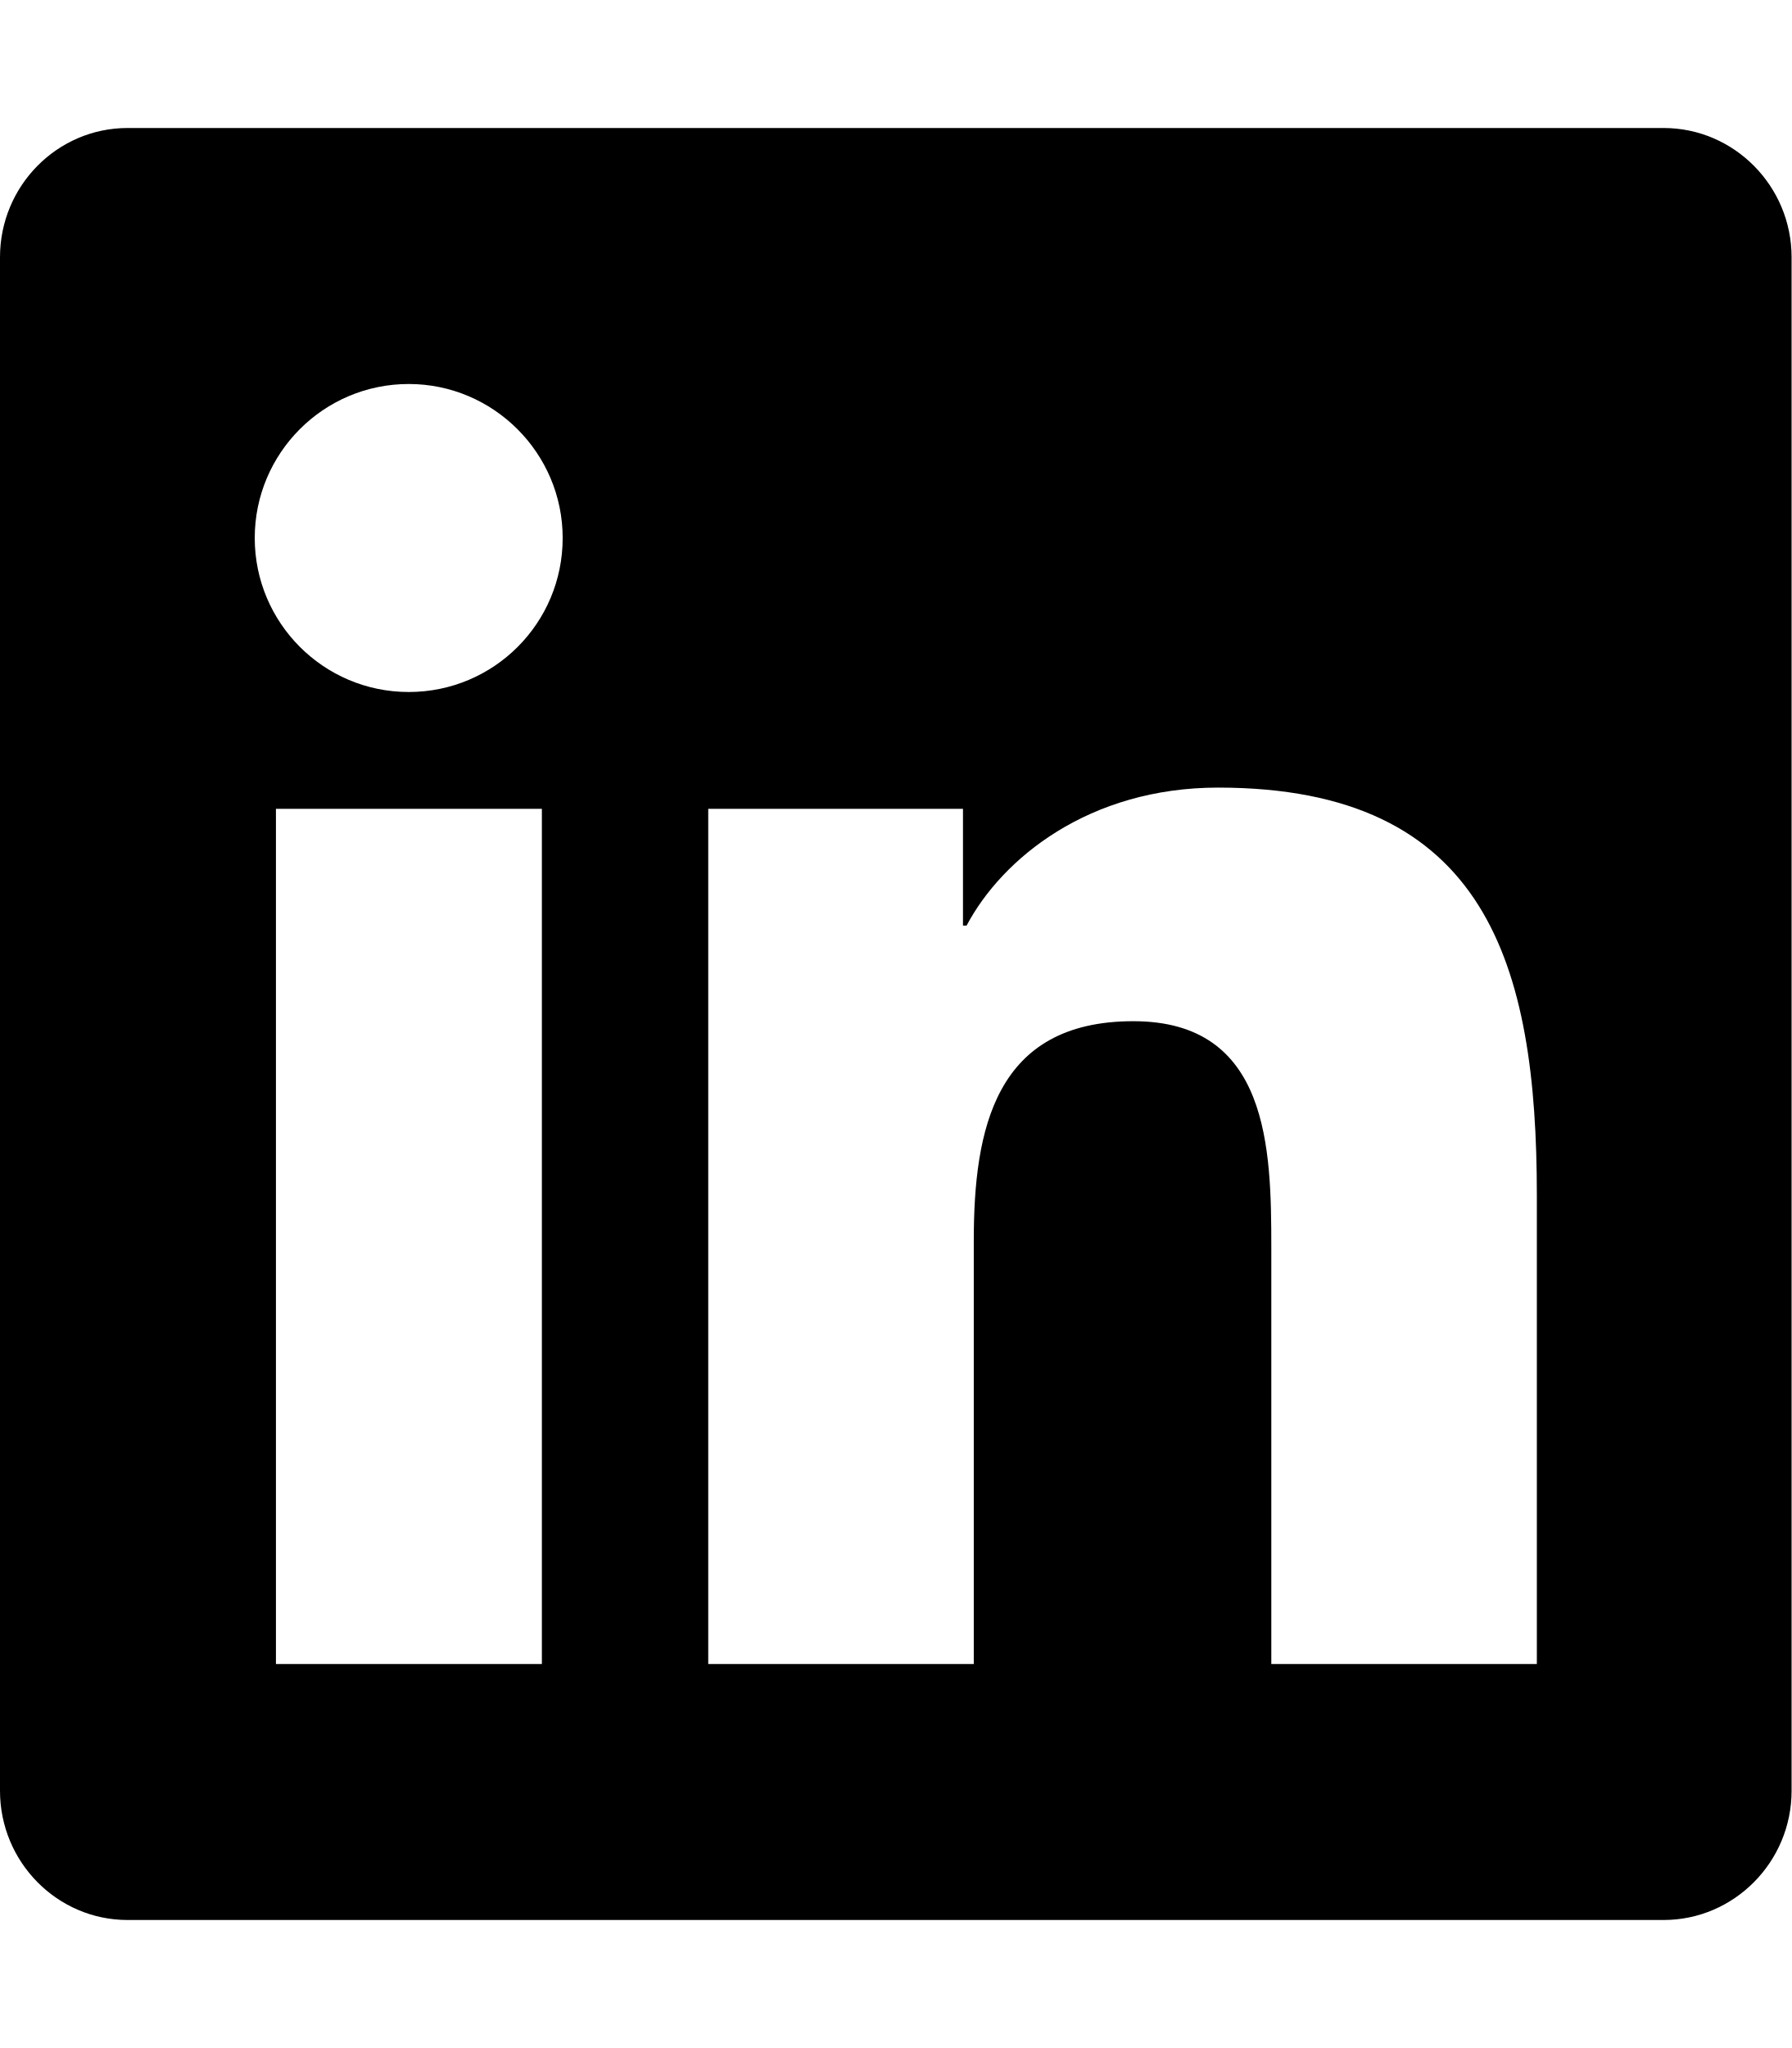
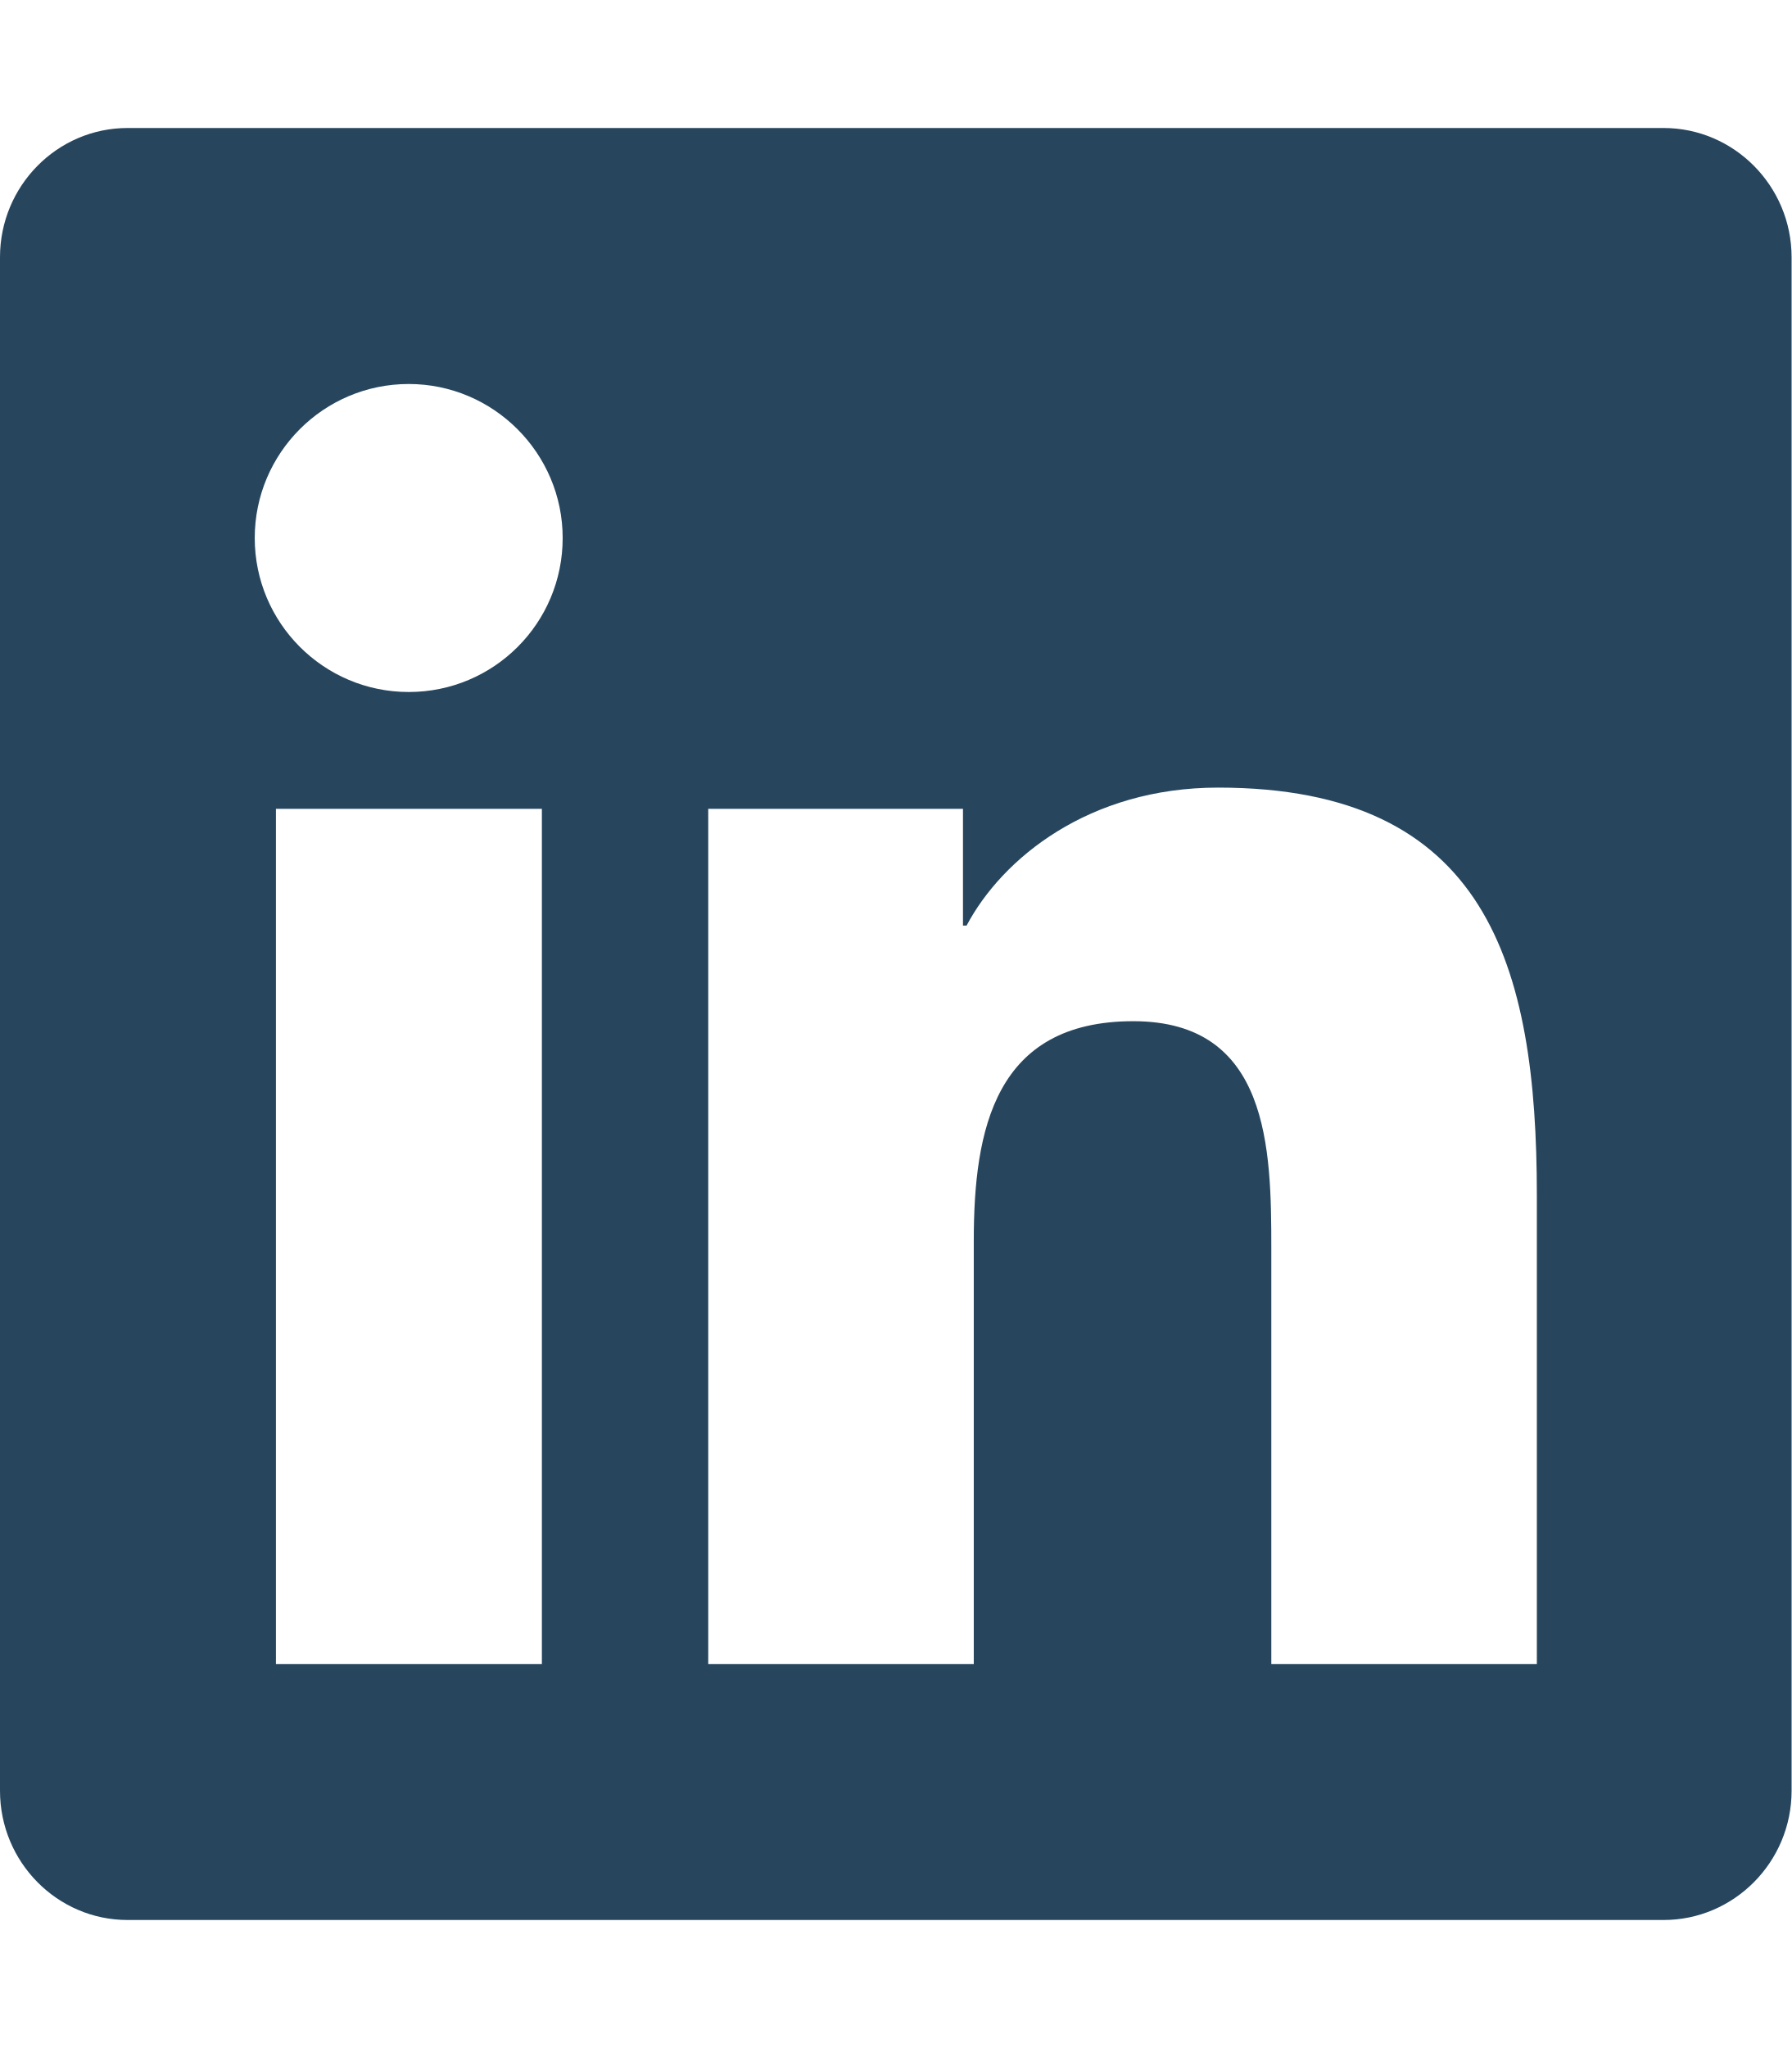
<svg xmlns="http://www.w3.org/2000/svg" aria-hidden="true" focusable="false" data-prefix="fab" data-icon="linkedin" class="svg-inline--fa fa-linkedin fa-w-14" role="img" viewBox="0 0 448 512">
-   <path fill="currentColor" d="M416 32H31.9C14.3 32 0 46.5 0 64.3v383.4C0 465.5 14.3 480 31.9 480H416c17.6 0 32-14.5 32-32.3V64.3c0-17.8-14.4-32.3-32-32.3zM135.4 416H69V202.2h66.5V416zm-33.2-243c-21.3 0-38.5-17.3-38.5-38.5S80.9 96 102.2 96c21.2 0 38.5 17.3 38.5 38.5 0 21.3-17.2 38.5-38.5 38.5zm282.1 243h-66.4V312c0-24.8-.5-56.7-34.5-56.7-34.6 0-39.9 27-39.9 54.9V416h-66.4V202.2h63.7v29.2h.9c8.9-16.8 30.6-34.5 62.9-34.5 67.2 0 79.7 44.3 79.7 101.9V416z" />
+   <path fill="#27465e" d="M416 32H31.9C14.3 32 0 46.5 0 64.3v383.4C0 465.5 14.3 480 31.9 480H416c17.6 0 32-14.5 32-32.3V64.3c0-17.8-14.4-32.3-32-32.3zM135.4 416H69V202.2h66.5V416zm-33.2-243c-21.3 0-38.5-17.3-38.5-38.5S80.9 96 102.2 96c21.2 0 38.5 17.3 38.5 38.5 0 21.3-17.2 38.5-38.5 38.5zm282.1 243h-66.4V312c0-24.8-.5-56.7-34.5-56.7-34.6 0-39.9 27-39.9 54.9V416h-66.4V202.2h63.7v29.2h.9c8.9-16.8 30.6-34.5 62.9-34.5 67.2 0 79.7 44.3 79.7 101.9V416z" />
</svg>
